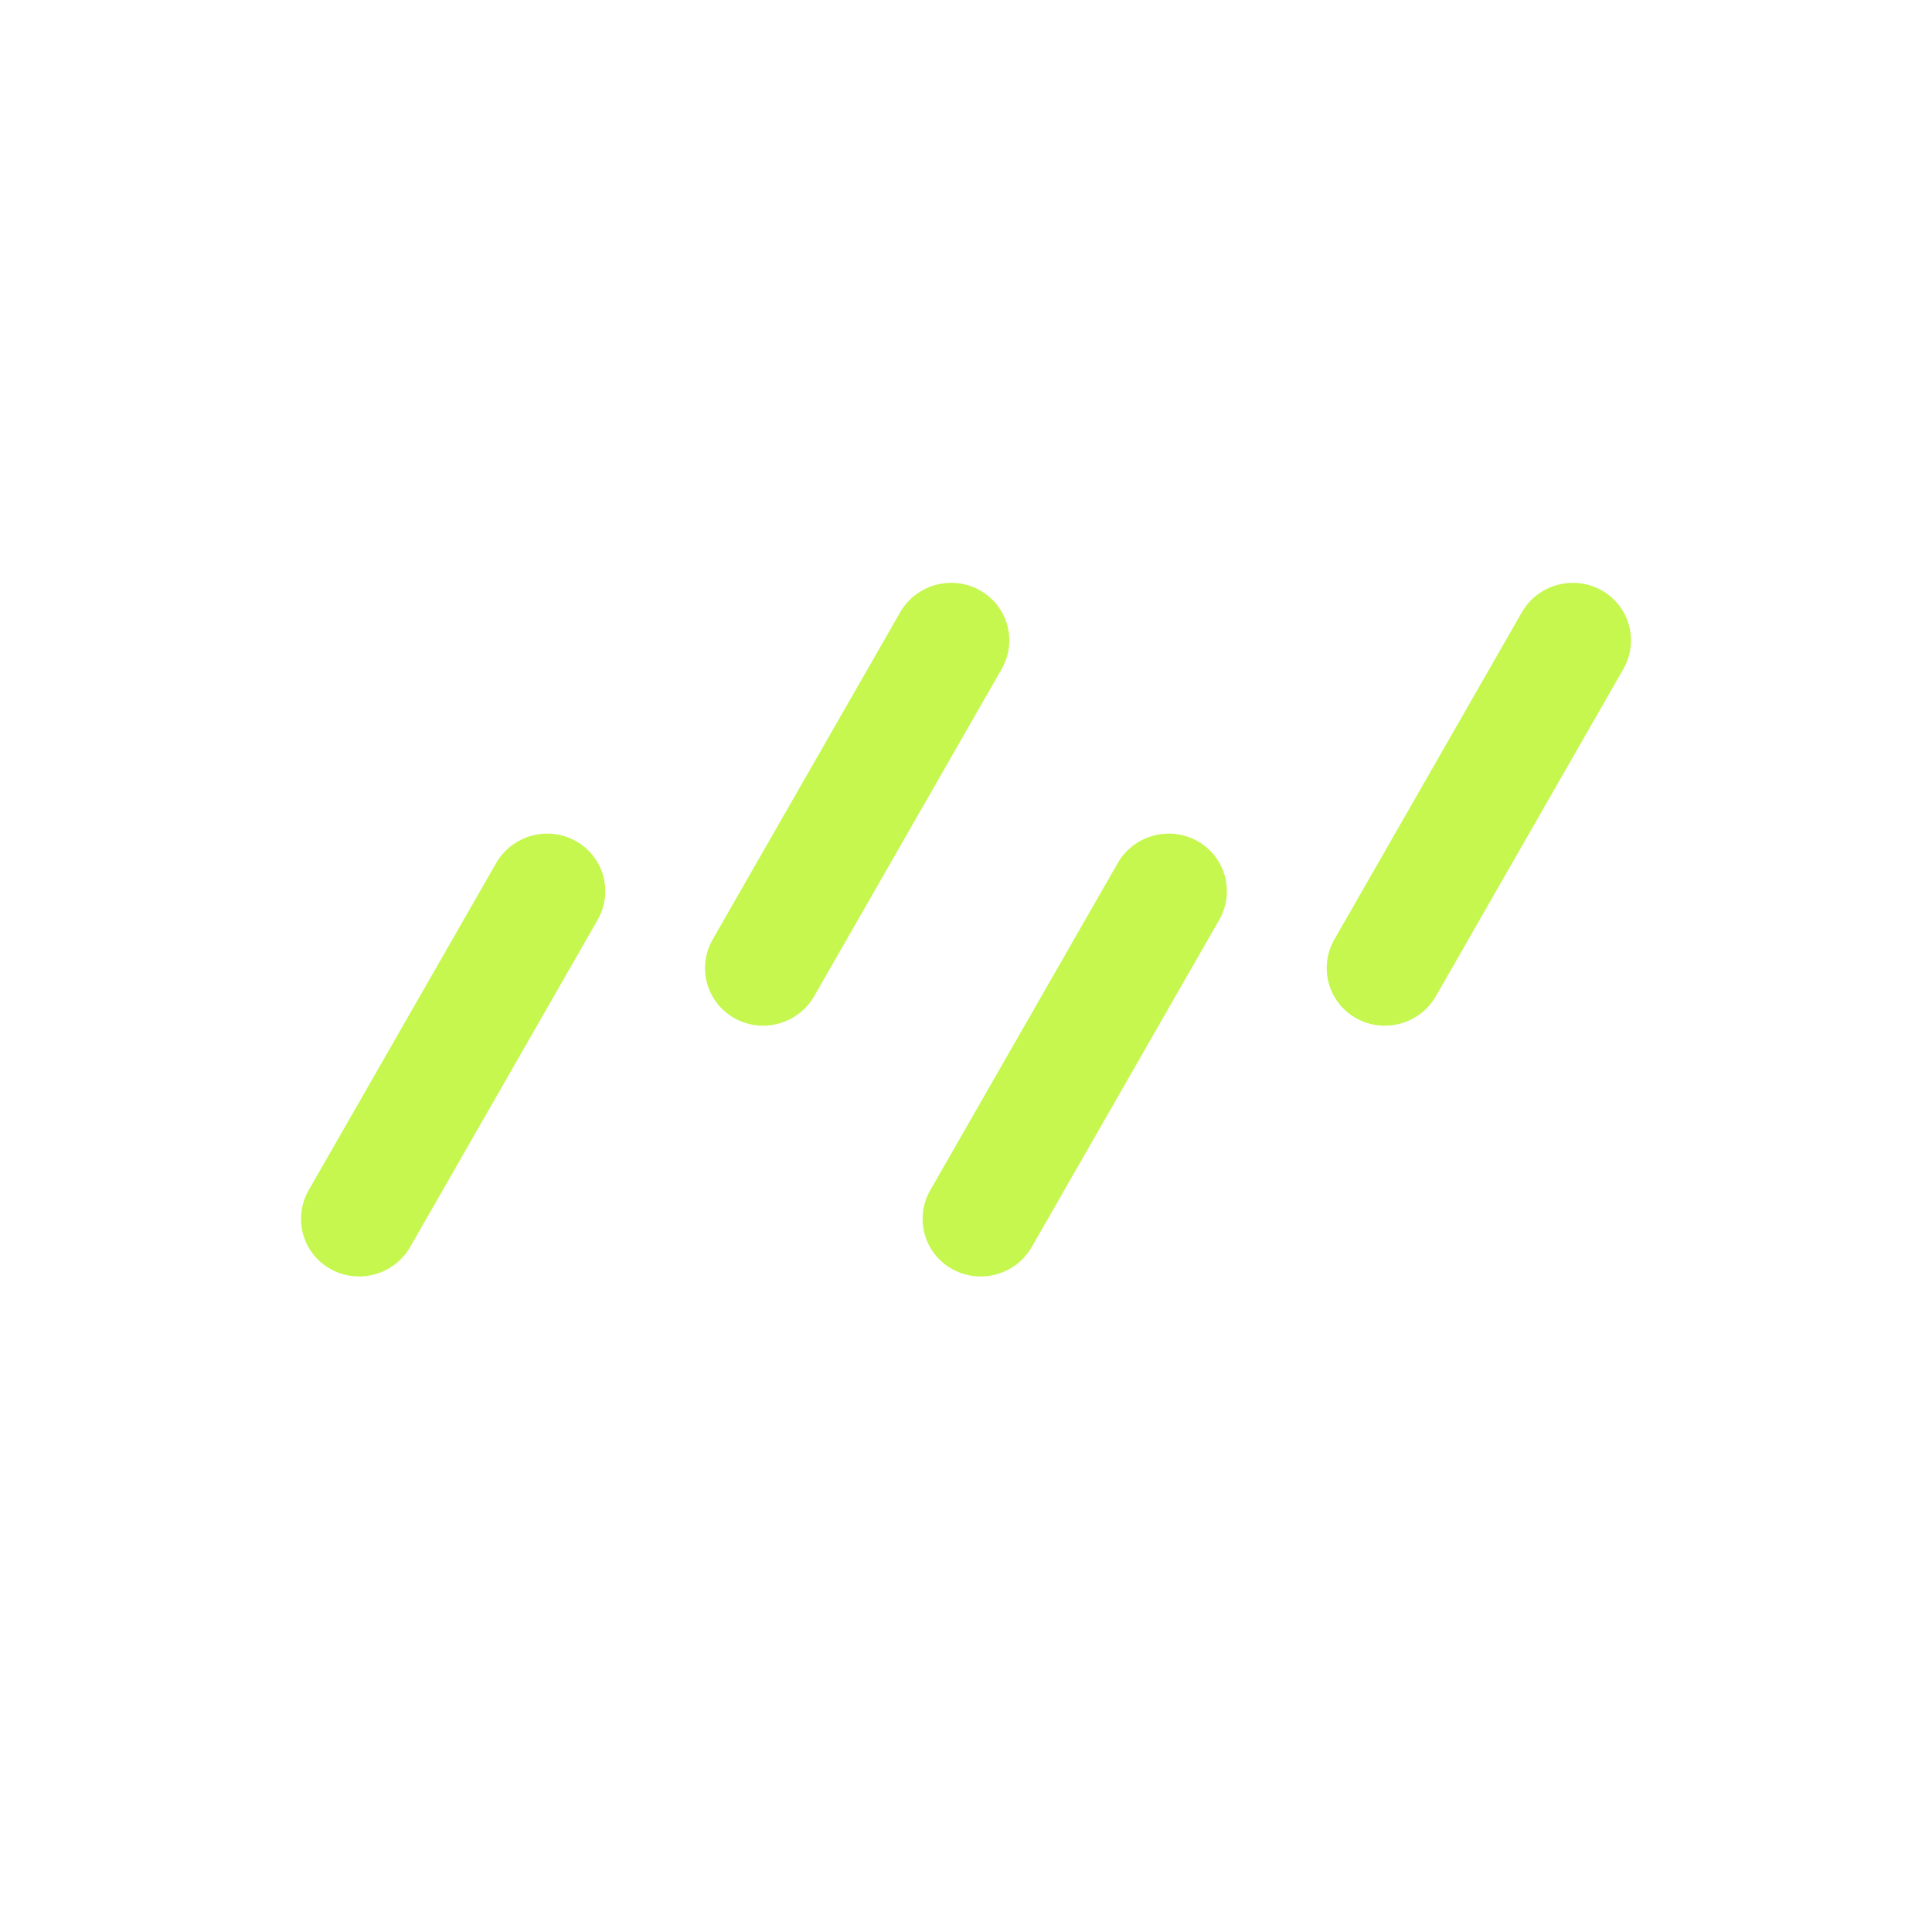
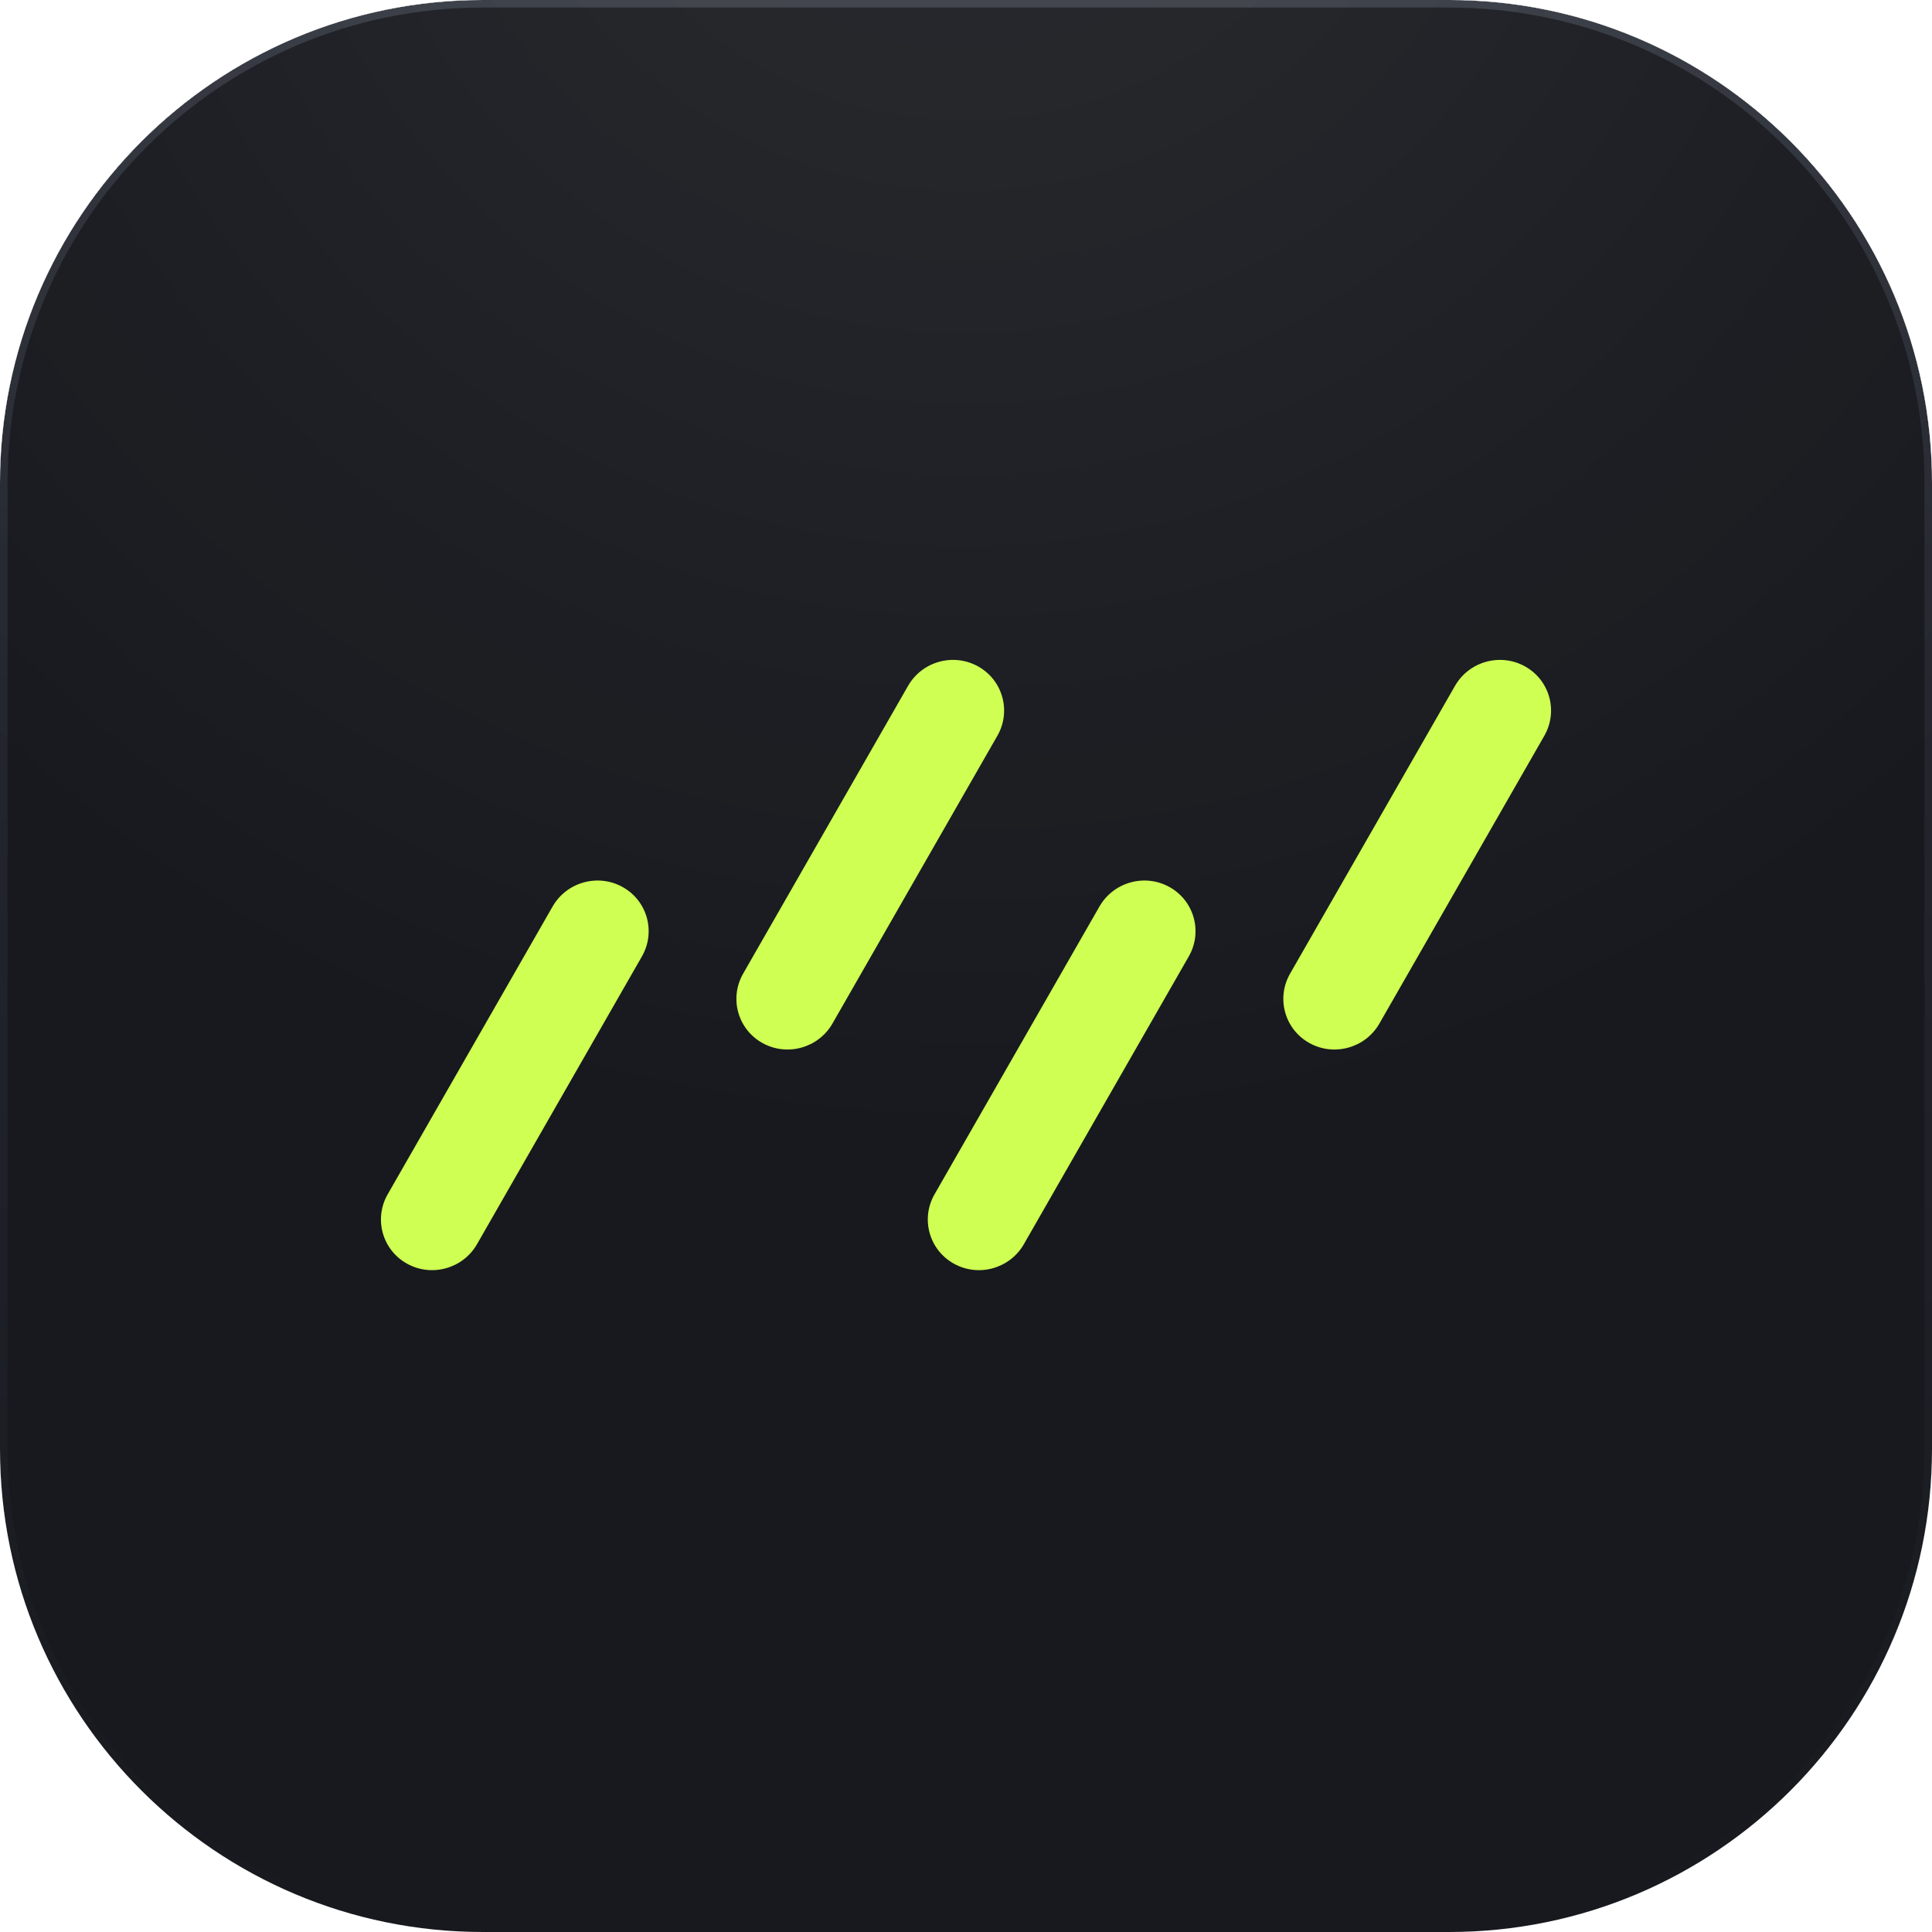
- <svg xmlns="http://www.w3.org/2000/svg" width="160" height="160" viewBox="0 0 160 160" fill="none">
-   <rect width="9.631" height="40.852" rx="4.816" transform="matrix(0.873028 0.48767 -0.497212 0.867629 43.4805 67.3037)" fill="#c5f74f" />
-   <rect width="9.631" height="40.852" rx="4.816" transform="matrix(0.873028 0.48767 -0.497212 0.867629 76.9395 46.5342)" fill="#c5f74f" />
-   <rect width="9.631" height="40.852" rx="4.816" transform="matrix(0.873028 0.48767 -0.497212 0.867629 128.424 46.5352)" fill="#c5f74f" />
-   <rect width="9.631" height="40.852" rx="4.816" transform="matrix(0.873028 0.48767 -0.497212 0.867629 94.957 67.3037)" fill="#c5f74f" />
+ <svg xmlns="http://www.w3.org/2000/svg" width="256" height="256" viewBox="0 0 256 256" fill="none">
+   <rect width="256" height="256" rx="64" fill="#17191E" />
+   <rect width="256" height="256" rx="64" fill="url(#paint0_radial_1351_125)" fill-opacity="0.08" />
+   <rect x="0.5" y="0.5" width="255" height="255" rx="63.5" stroke="url(#paint1_linear_1351_125)" stroke-opacity="0.8" style="mix-blend-mode:overlay" />
+   <path d="M85.058 126.73C86.919 123.481 85.779 119.368 82.51 117.542C79.242 115.716 75.083 116.87 73.222 120.118L51.371 158.248C49.509 161.496 50.65 165.61 53.918 167.435C57.187 169.261 61.345 168.108 63.207 164.86L85.058 126.73Z" fill="#CEFF52" />
+   <path d="M132.157 97.493C134.019 94.245 132.878 90.132 129.609 88.306C126.341 86.48 122.182 87.633 120.321 90.882L98.47 129.012C96.608 132.26 97.749 136.373 101.017 138.199C104.286 140.025 108.444 138.871 110.306 135.623L132.157 97.493Z" fill="#CEFF52" />
+   <path d="M204.63 97.495C206.491 94.246 205.351 90.133 202.082 88.307C198.814 86.481 194.655 87.635 192.793 90.883L170.942 129.013C169.081 132.261 170.221 136.375 173.49 138.2C176.758 140.026 180.917 138.873 182.778 135.625L204.63 97.495Z" fill="#CEFF52" />
+   <path d="M157.52 126.73C159.381 123.481 158.24 119.368 154.972 117.542C151.703 115.716 147.545 116.87 145.683 120.118L123.832 158.248C121.971 161.496 123.111 165.61 126.38 167.435C129.648 169.261 133.807 168.108 135.668 164.86L157.52 126.73Z" fill="#CEFF52" />
+   <defs>
+     <radialGradient id="paint0_radial_1351_125" cx="0" cy="0" r="1" gradientUnits="userSpaceOnUse" gradientTransform="translate(128 -41.5) rotate(90) scale(194)">
+       <stop stop-color="white" />
+       <stop offset="1" stop-color="white" stop-opacity="0" />
+     </radialGradient>
+     <linearGradient id="paint1_linear_1351_125" x1="128" y1="0" x2="128" y2="256" gradientUnits="userSpaceOnUse">
+       <stop stop-color="white" />
+       <stop offset="1" stop-color="white" stop-opacity="0" />
+     </linearGradient>
+   </defs>
</svg>
